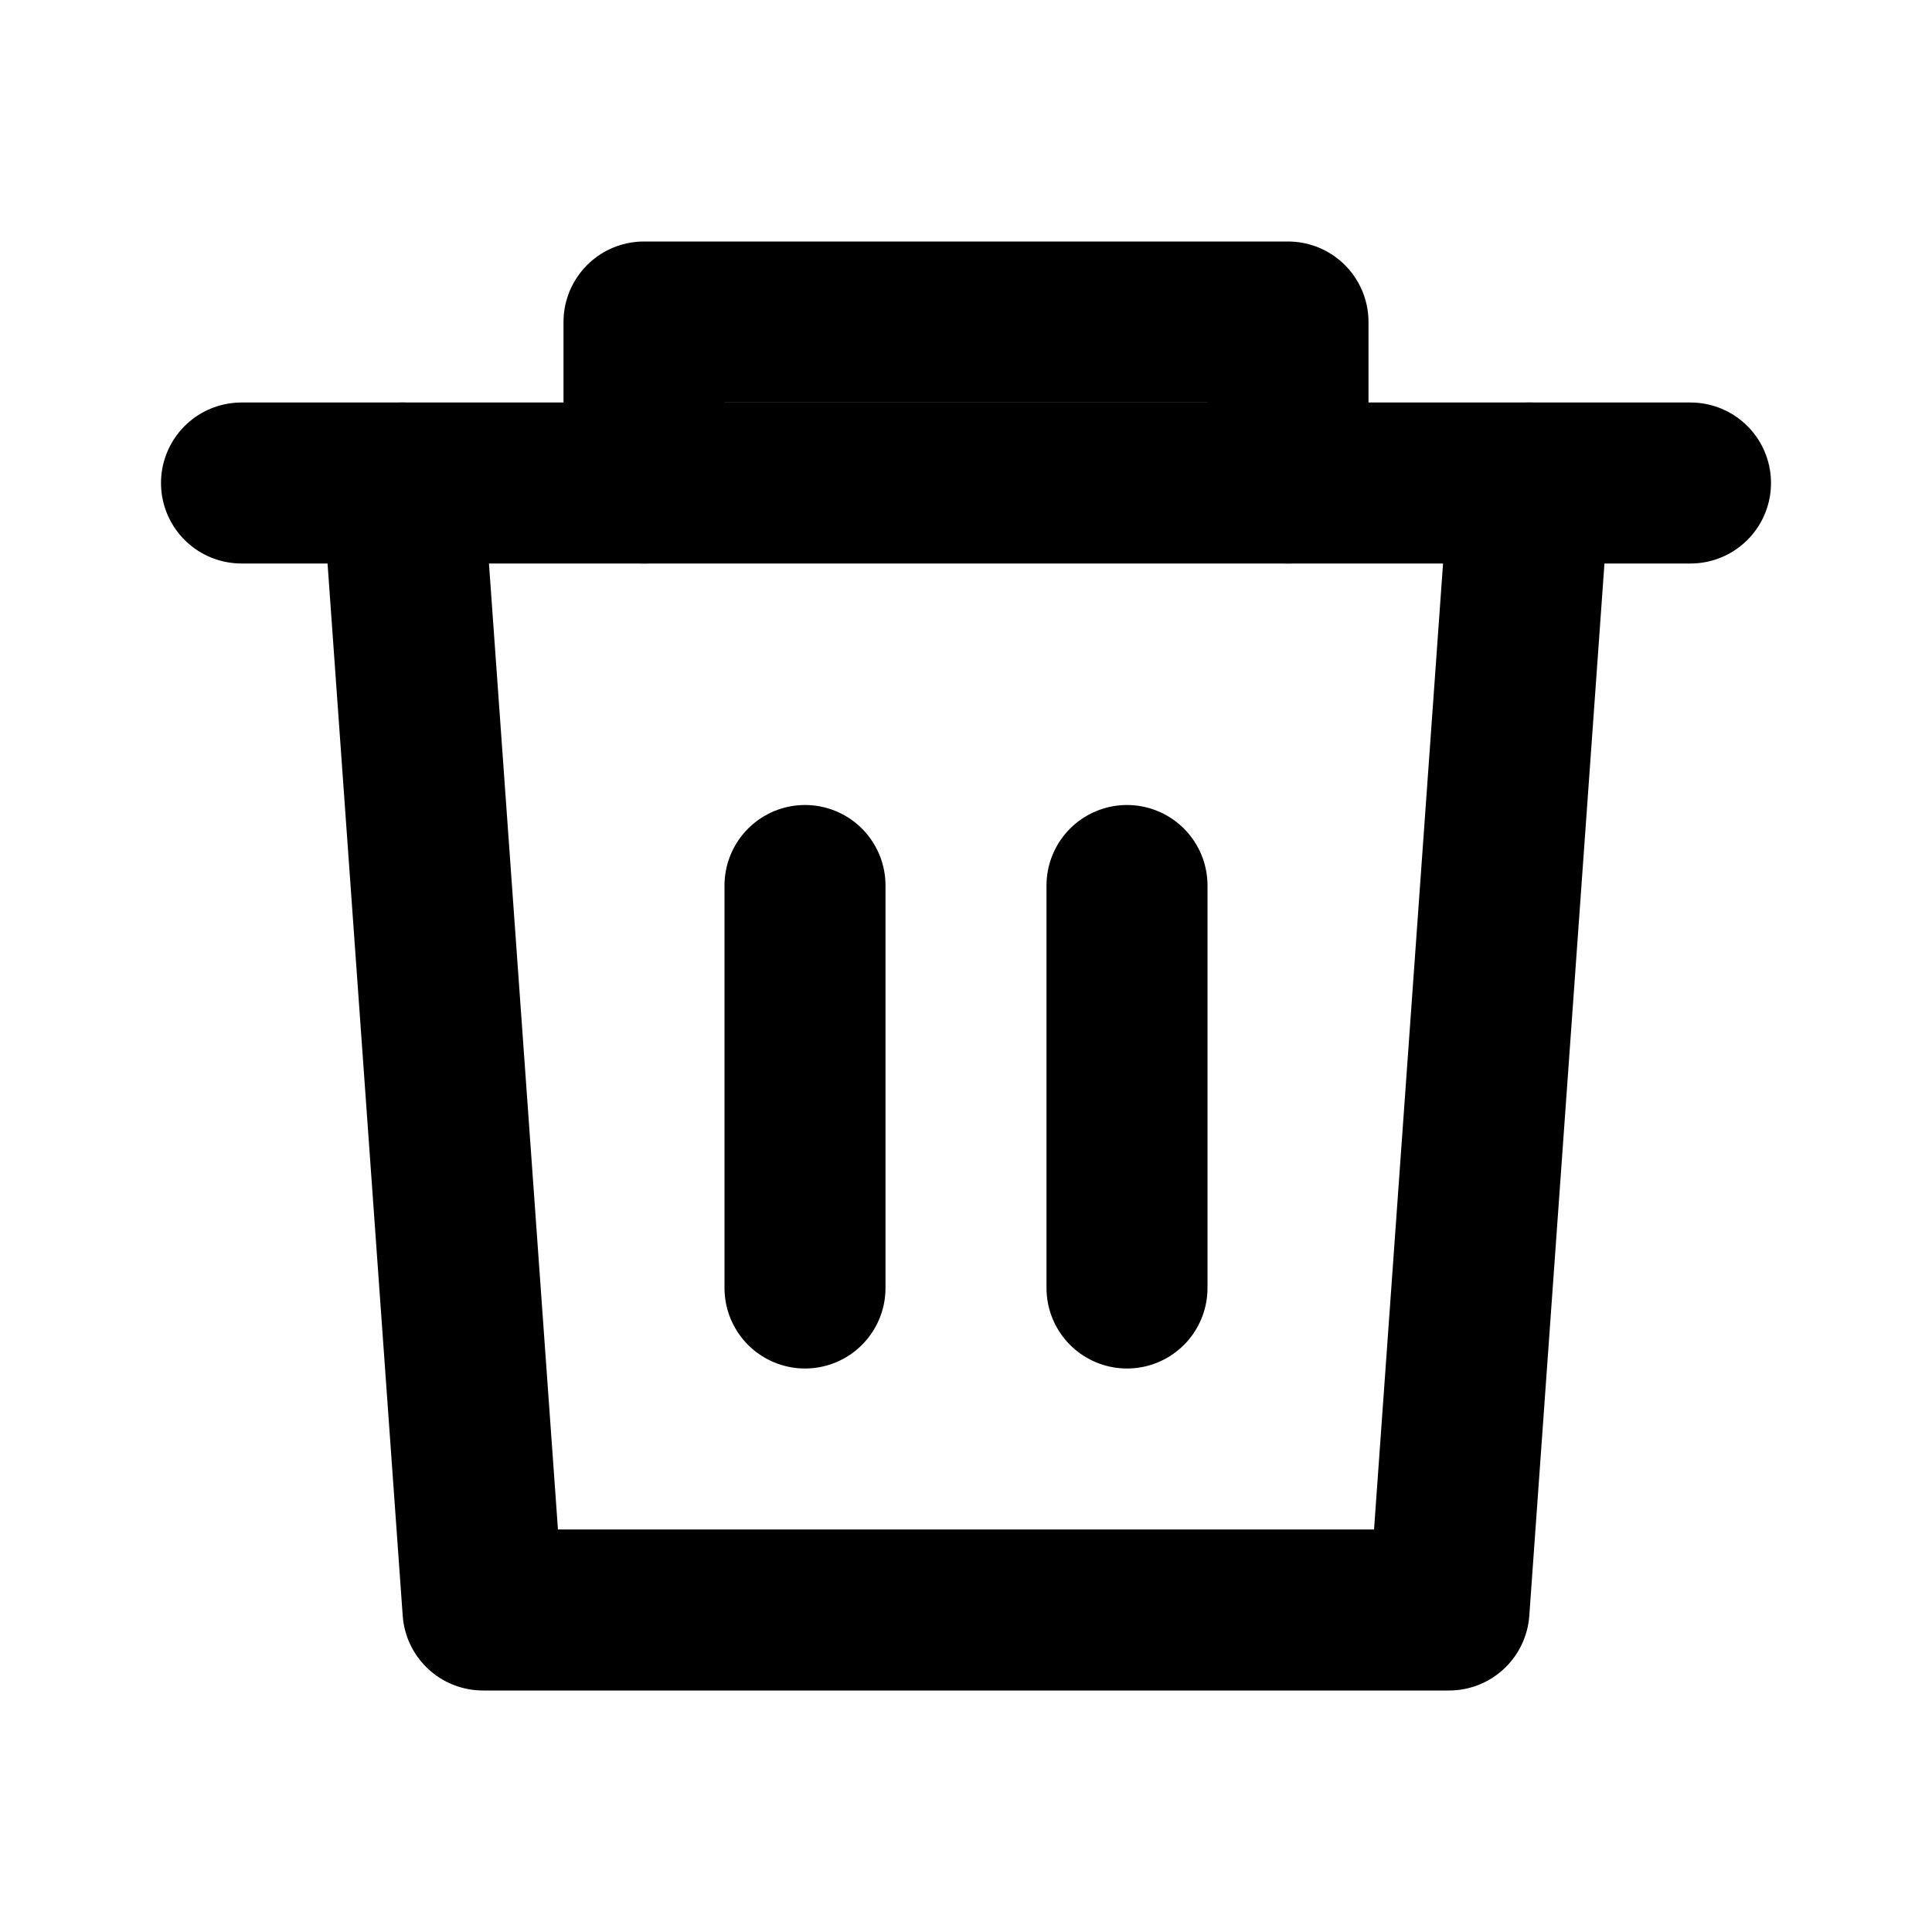
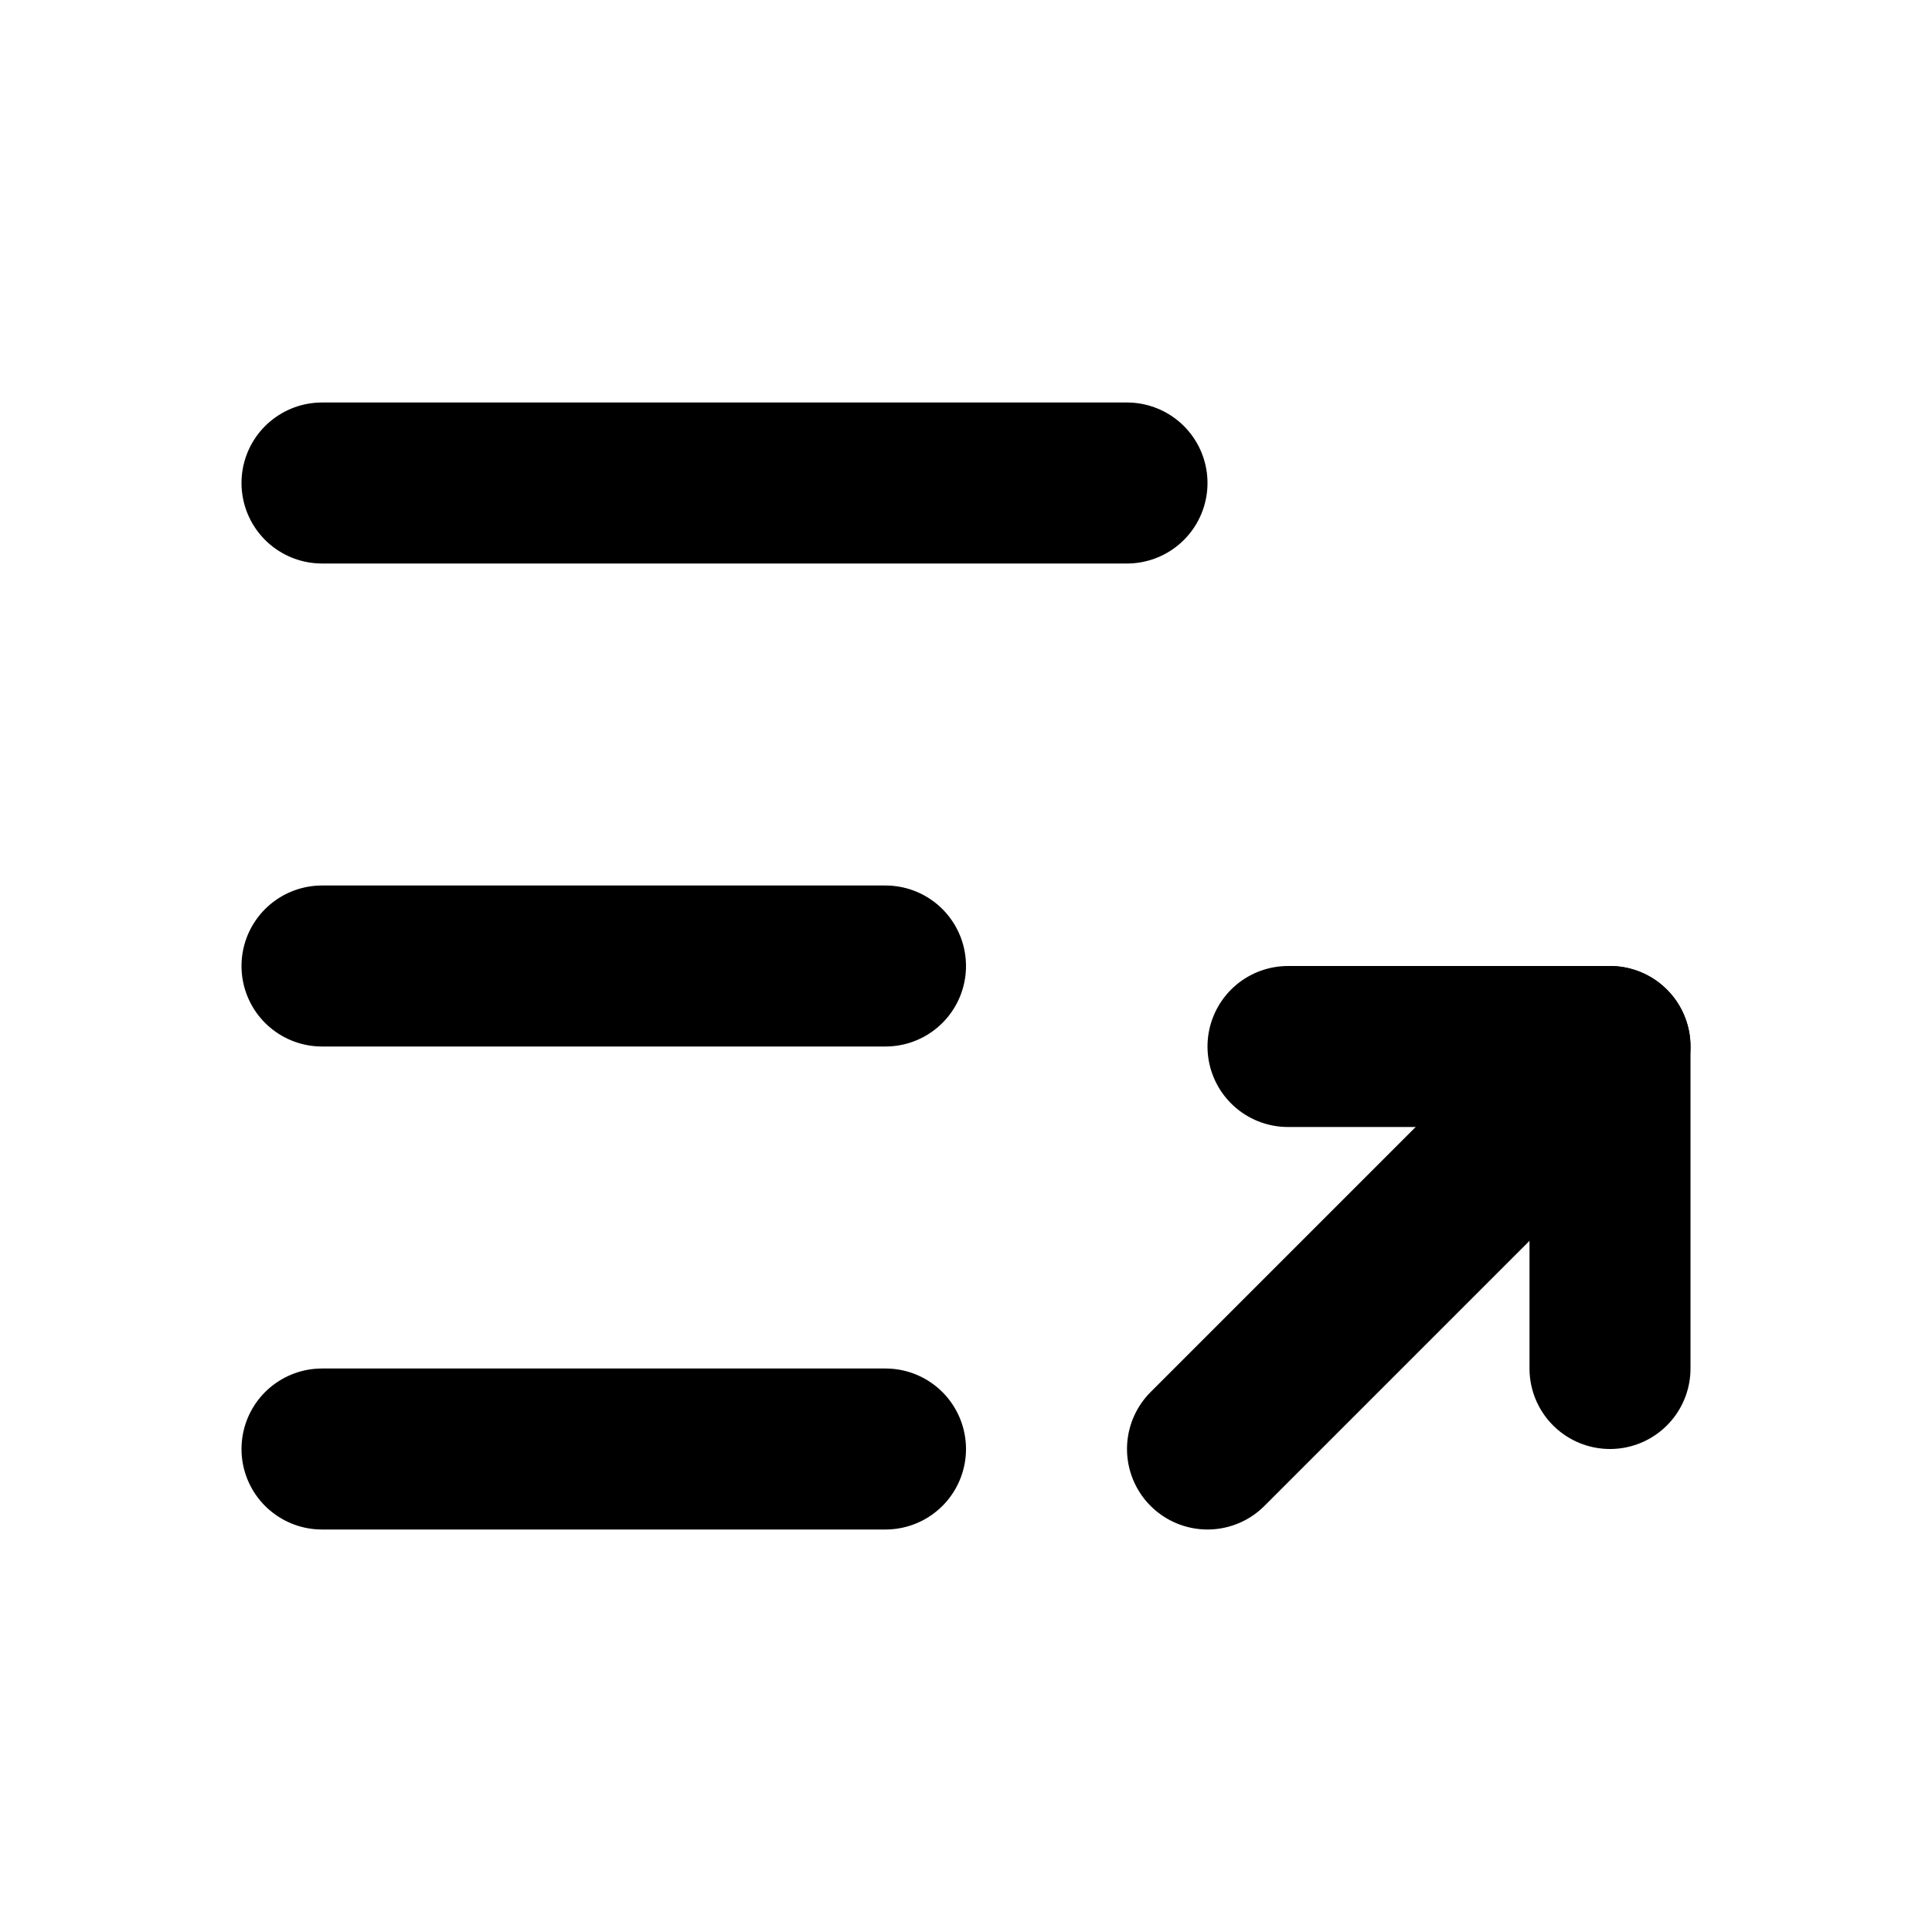
<svg xmlns="http://www.w3.org/2000/svg" viewBox="0 0 24 24" fill="none" stroke="currentColor" stroke-width="2" stroke-linecap="round" stroke-linejoin="round">
-   <path d="M3 6h18" />
-   <path d="M8 6V4h8v2" />
-   <path d="m19 6-1 14H6L5 6" />
-   <path d="M10 11v5" />
-   <path d="M14 11v5" />
+   <path d="M4 6h10" />
+   <path d="M4 12h7" />
+   <path d="M4 18h7" />
+   <path d="m15 18 5-5" />
+   <path d="M16 13h4v4" />
</svg>
